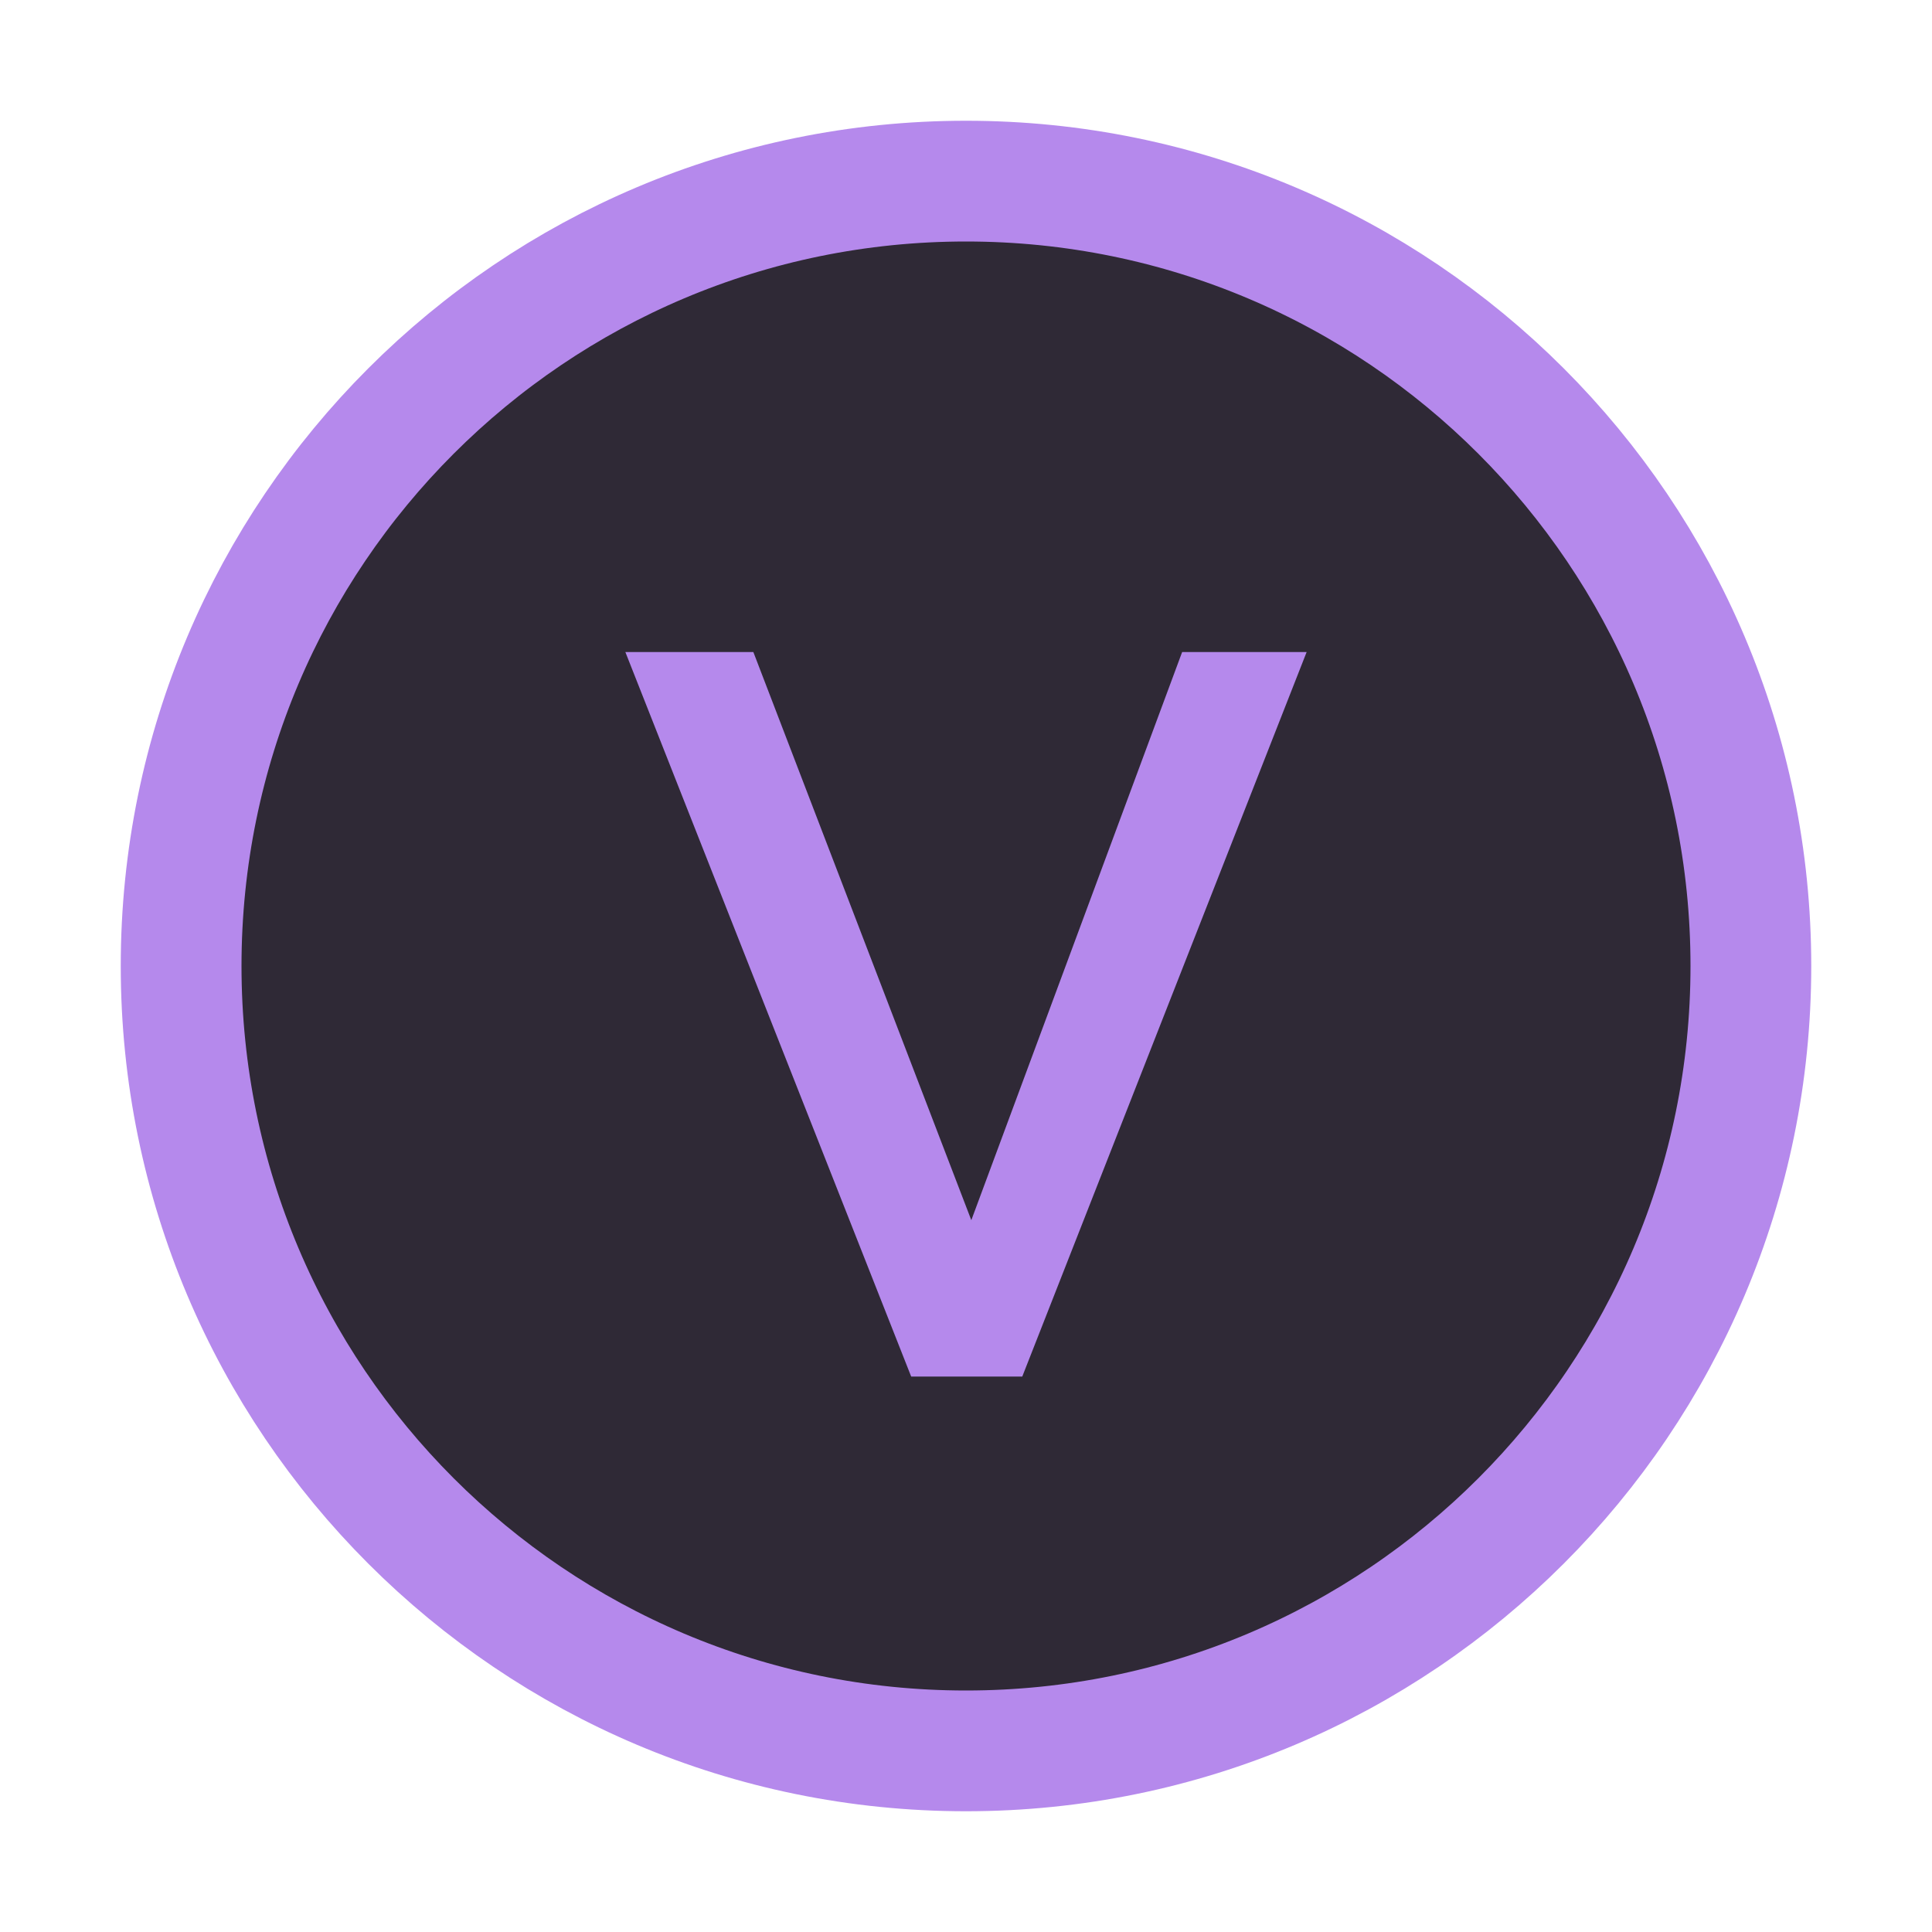
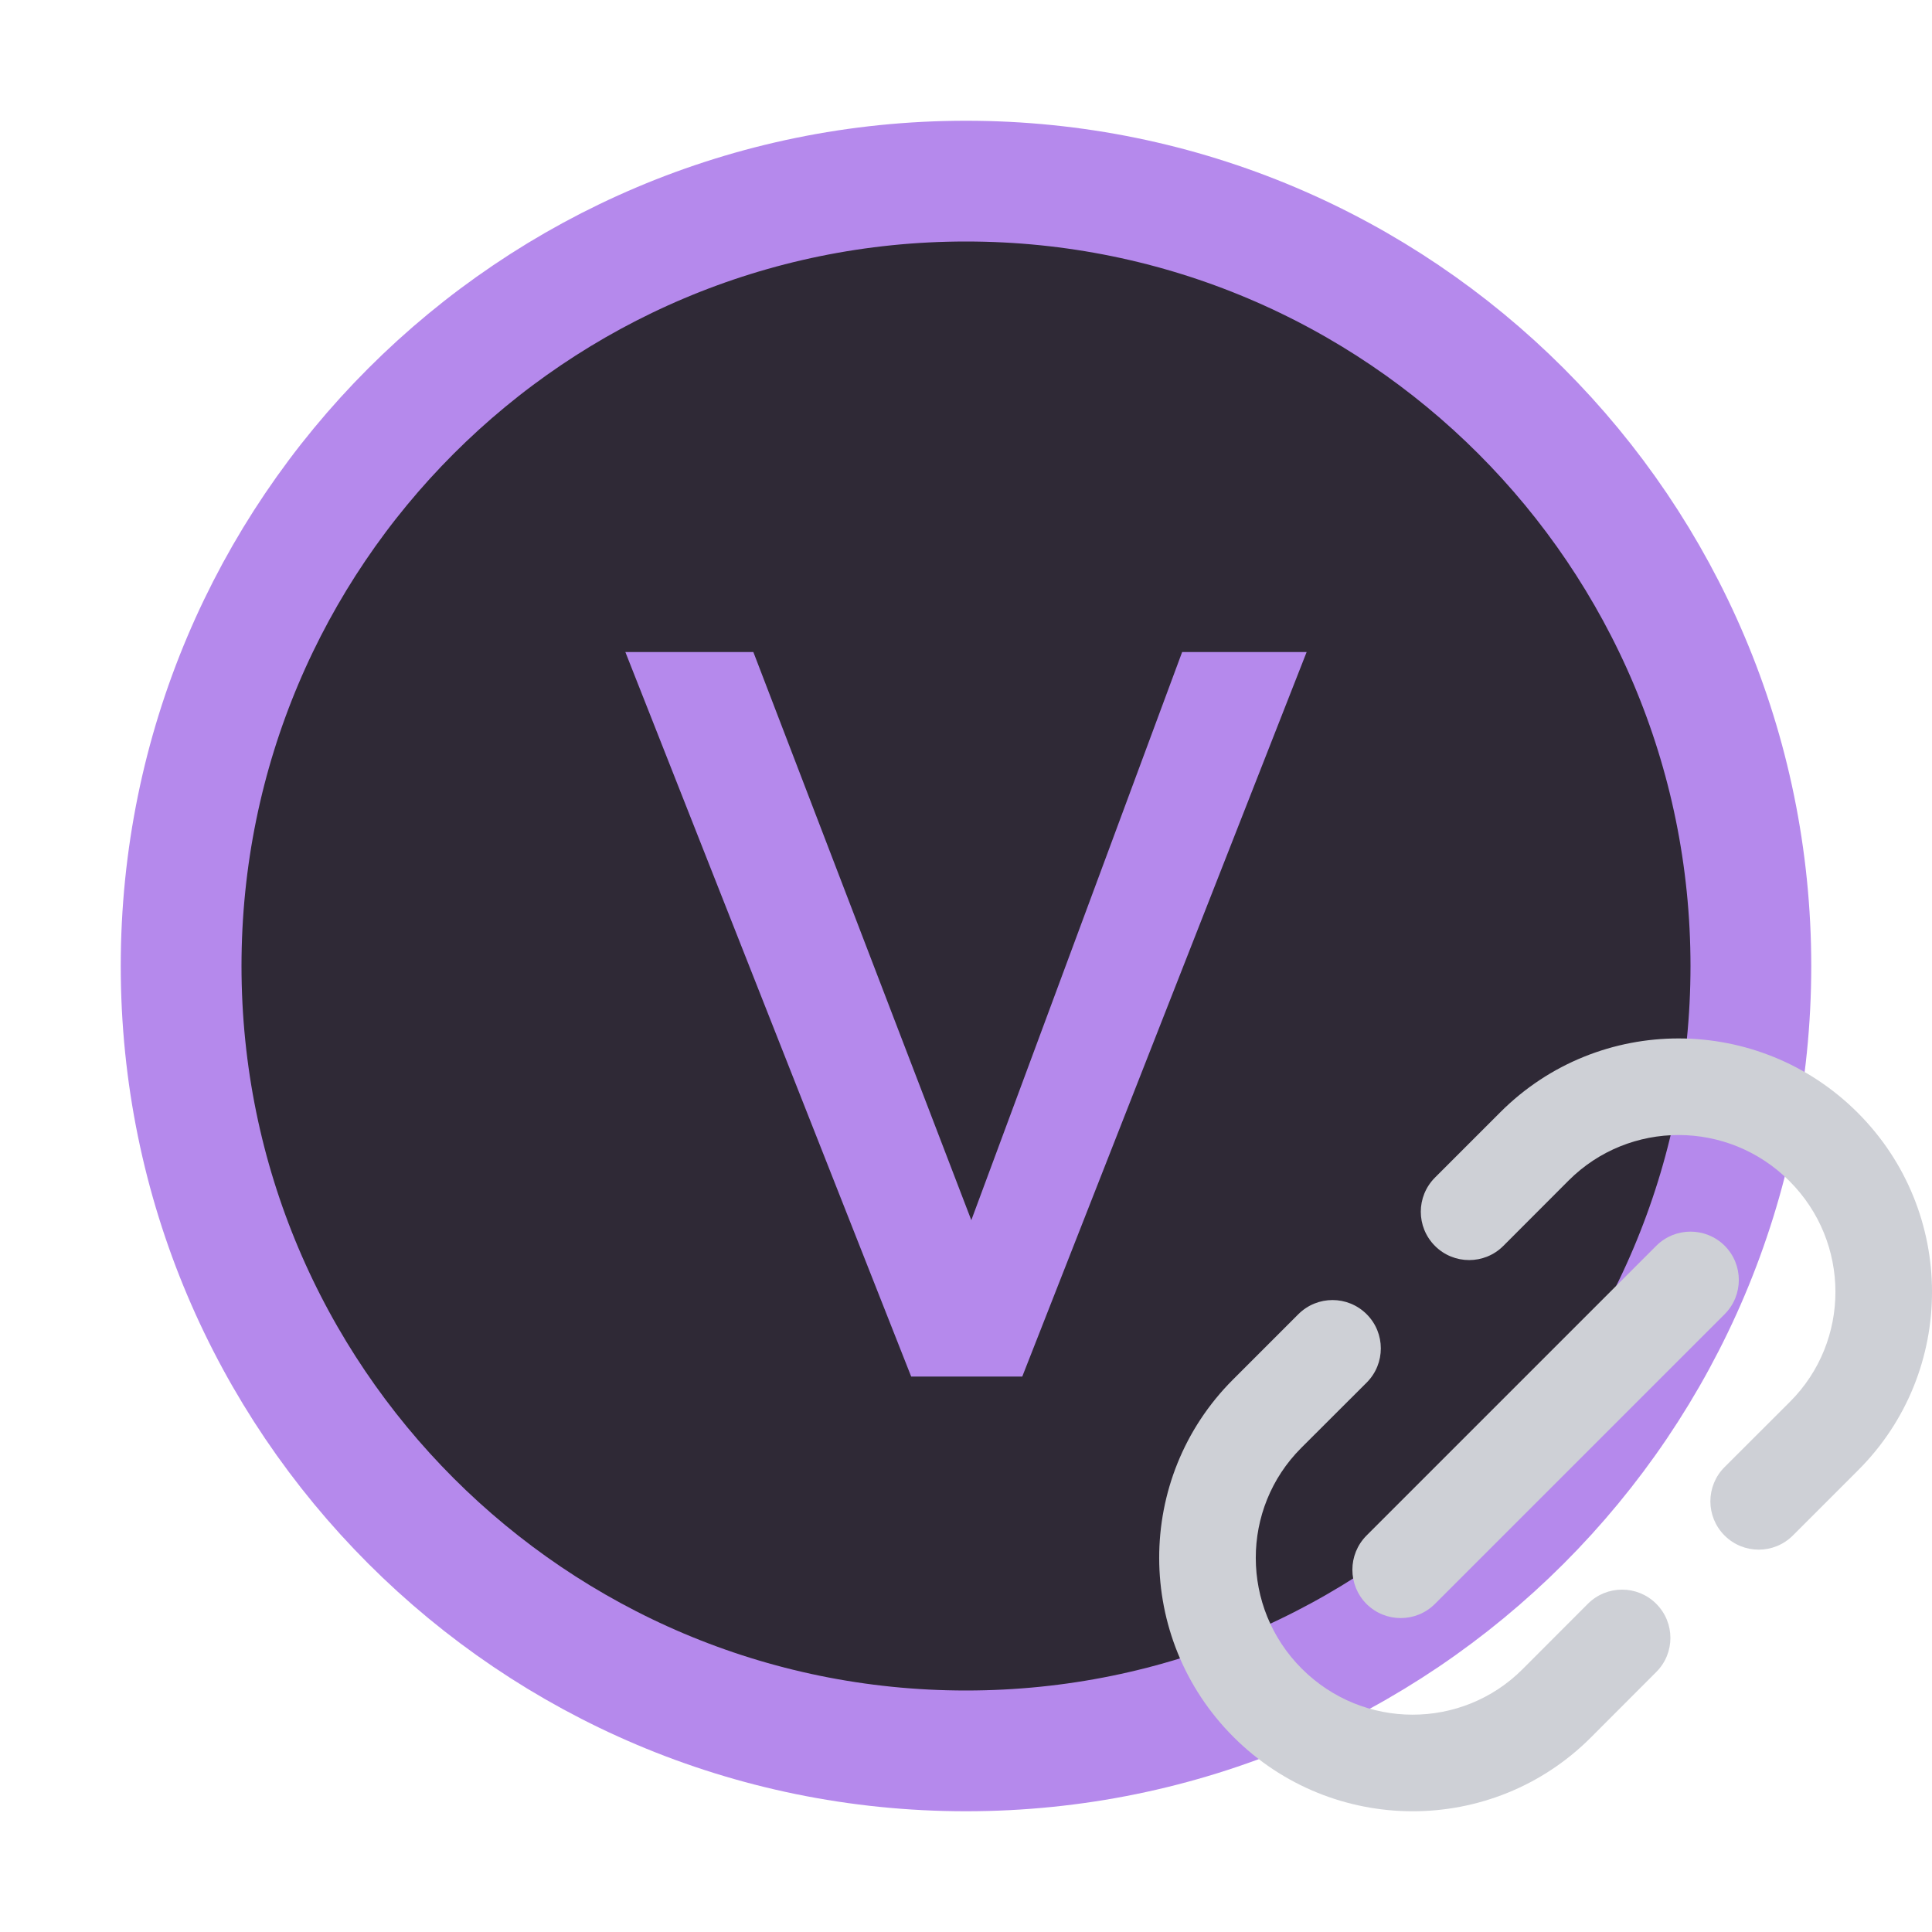
<svg xmlns="http://www.w3.org/2000/svg" width="12" height="12" viewBox="0 0 12 12" fill="none">
  <circle cx="8" cy="8" r="6.5" transform="scale(0.75)" fill="#2F2936" stroke="#B589EC" />
  <path d="M7.546 11.4H8.466L10.821 5.4H9.79L8.044 10.105L6.239 5.4H5.179L7.546 11.4Z" transform="scale(0.75)" fill="#B589EC" />
+   <path d="M11.562 10.148C11.367 10.343 11.05 10.343 10.855 10.148C10.659 9.952 10.659 9.636 10.855 9.44L11.532 8.763C12.552 7.743 14.208 7.746 15.231 8.769C16.254 9.792 16.257 11.448 15.237 12.468L14.56 13.145C14.364 13.341 14.048 13.341 13.852 13.145C13.657 12.95 13.657 12.633 13.852 12.438L14.53 11.761C15.157 11.134 15.159 10.111 14.524 9.476C13.889 8.841 12.866 8.843 12.239 9.47L11.562 10.148Z" transform="scale(0.6) translate(4 2.75)" fill="#CED0D6" />
+   <path d="M10.148 10.855C10.343 11.05 10.343 11.367 10.148 11.562L9.47 12.239C8.843 12.866 8.841 13.889 9.476 14.524C10.111 15.159 11.134 15.157 11.761 14.53L12.438 13.852C12.633 13.657 12.95 13.657 13.145 13.852C13.341 14.048 13.341 14.364 13.145 14.559L12.468 15.237C11.448 16.257 9.792 16.254 8.769 15.231C7.746 14.208 7.743 12.552 8.763 11.532L9.44 10.855C9.636 10.659 9.952 10.659 10.148 10.855Z" transform="scale(0.6) translate(4 2.75)" fill="#CED0D6" />
+   <path d="M13.854 10.854C14.049 10.658 14.049 10.342 13.854 10.146C13.658 9.951 13.342 9.951 13.146 10.146L10.146 13.146C9.951 13.342 9.951 13.658 10.146 13.854C10.342 14.049 10.658 14.049 10.854 13.854L13.854 10.854Z" transform="scale(0.6) translate(4 2.75)" fill="#CED0D6" />
</svg>
